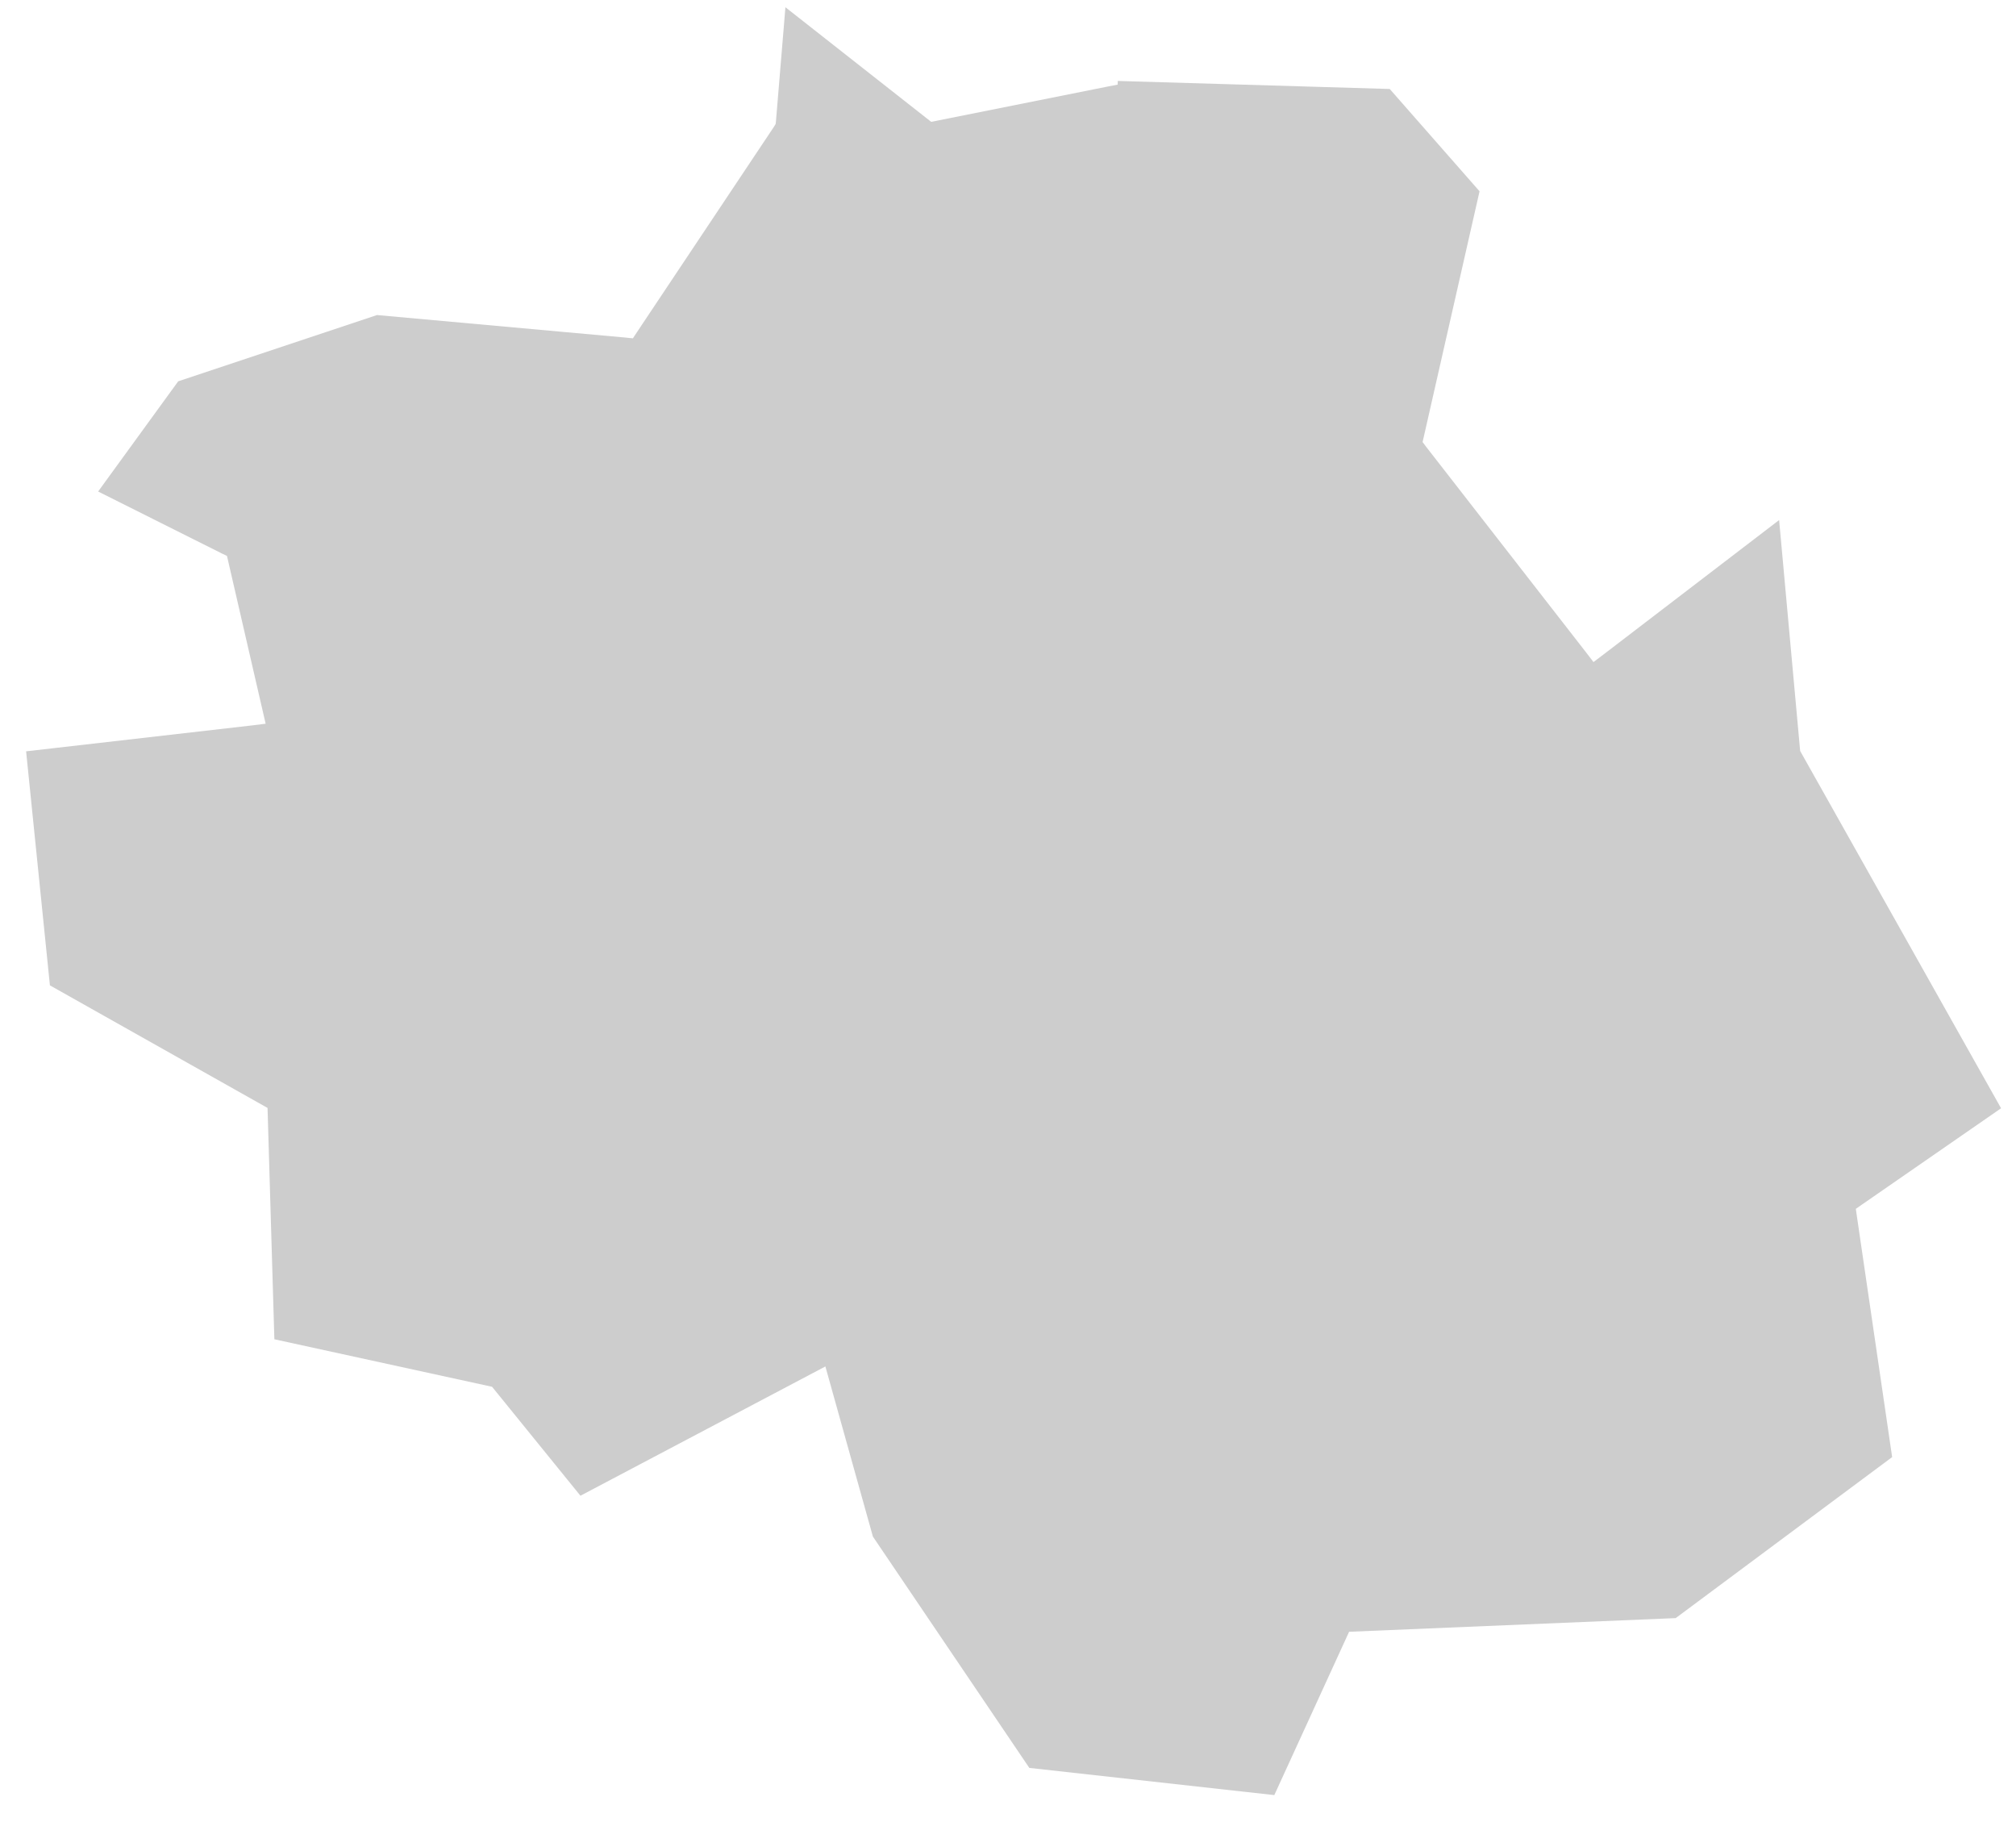
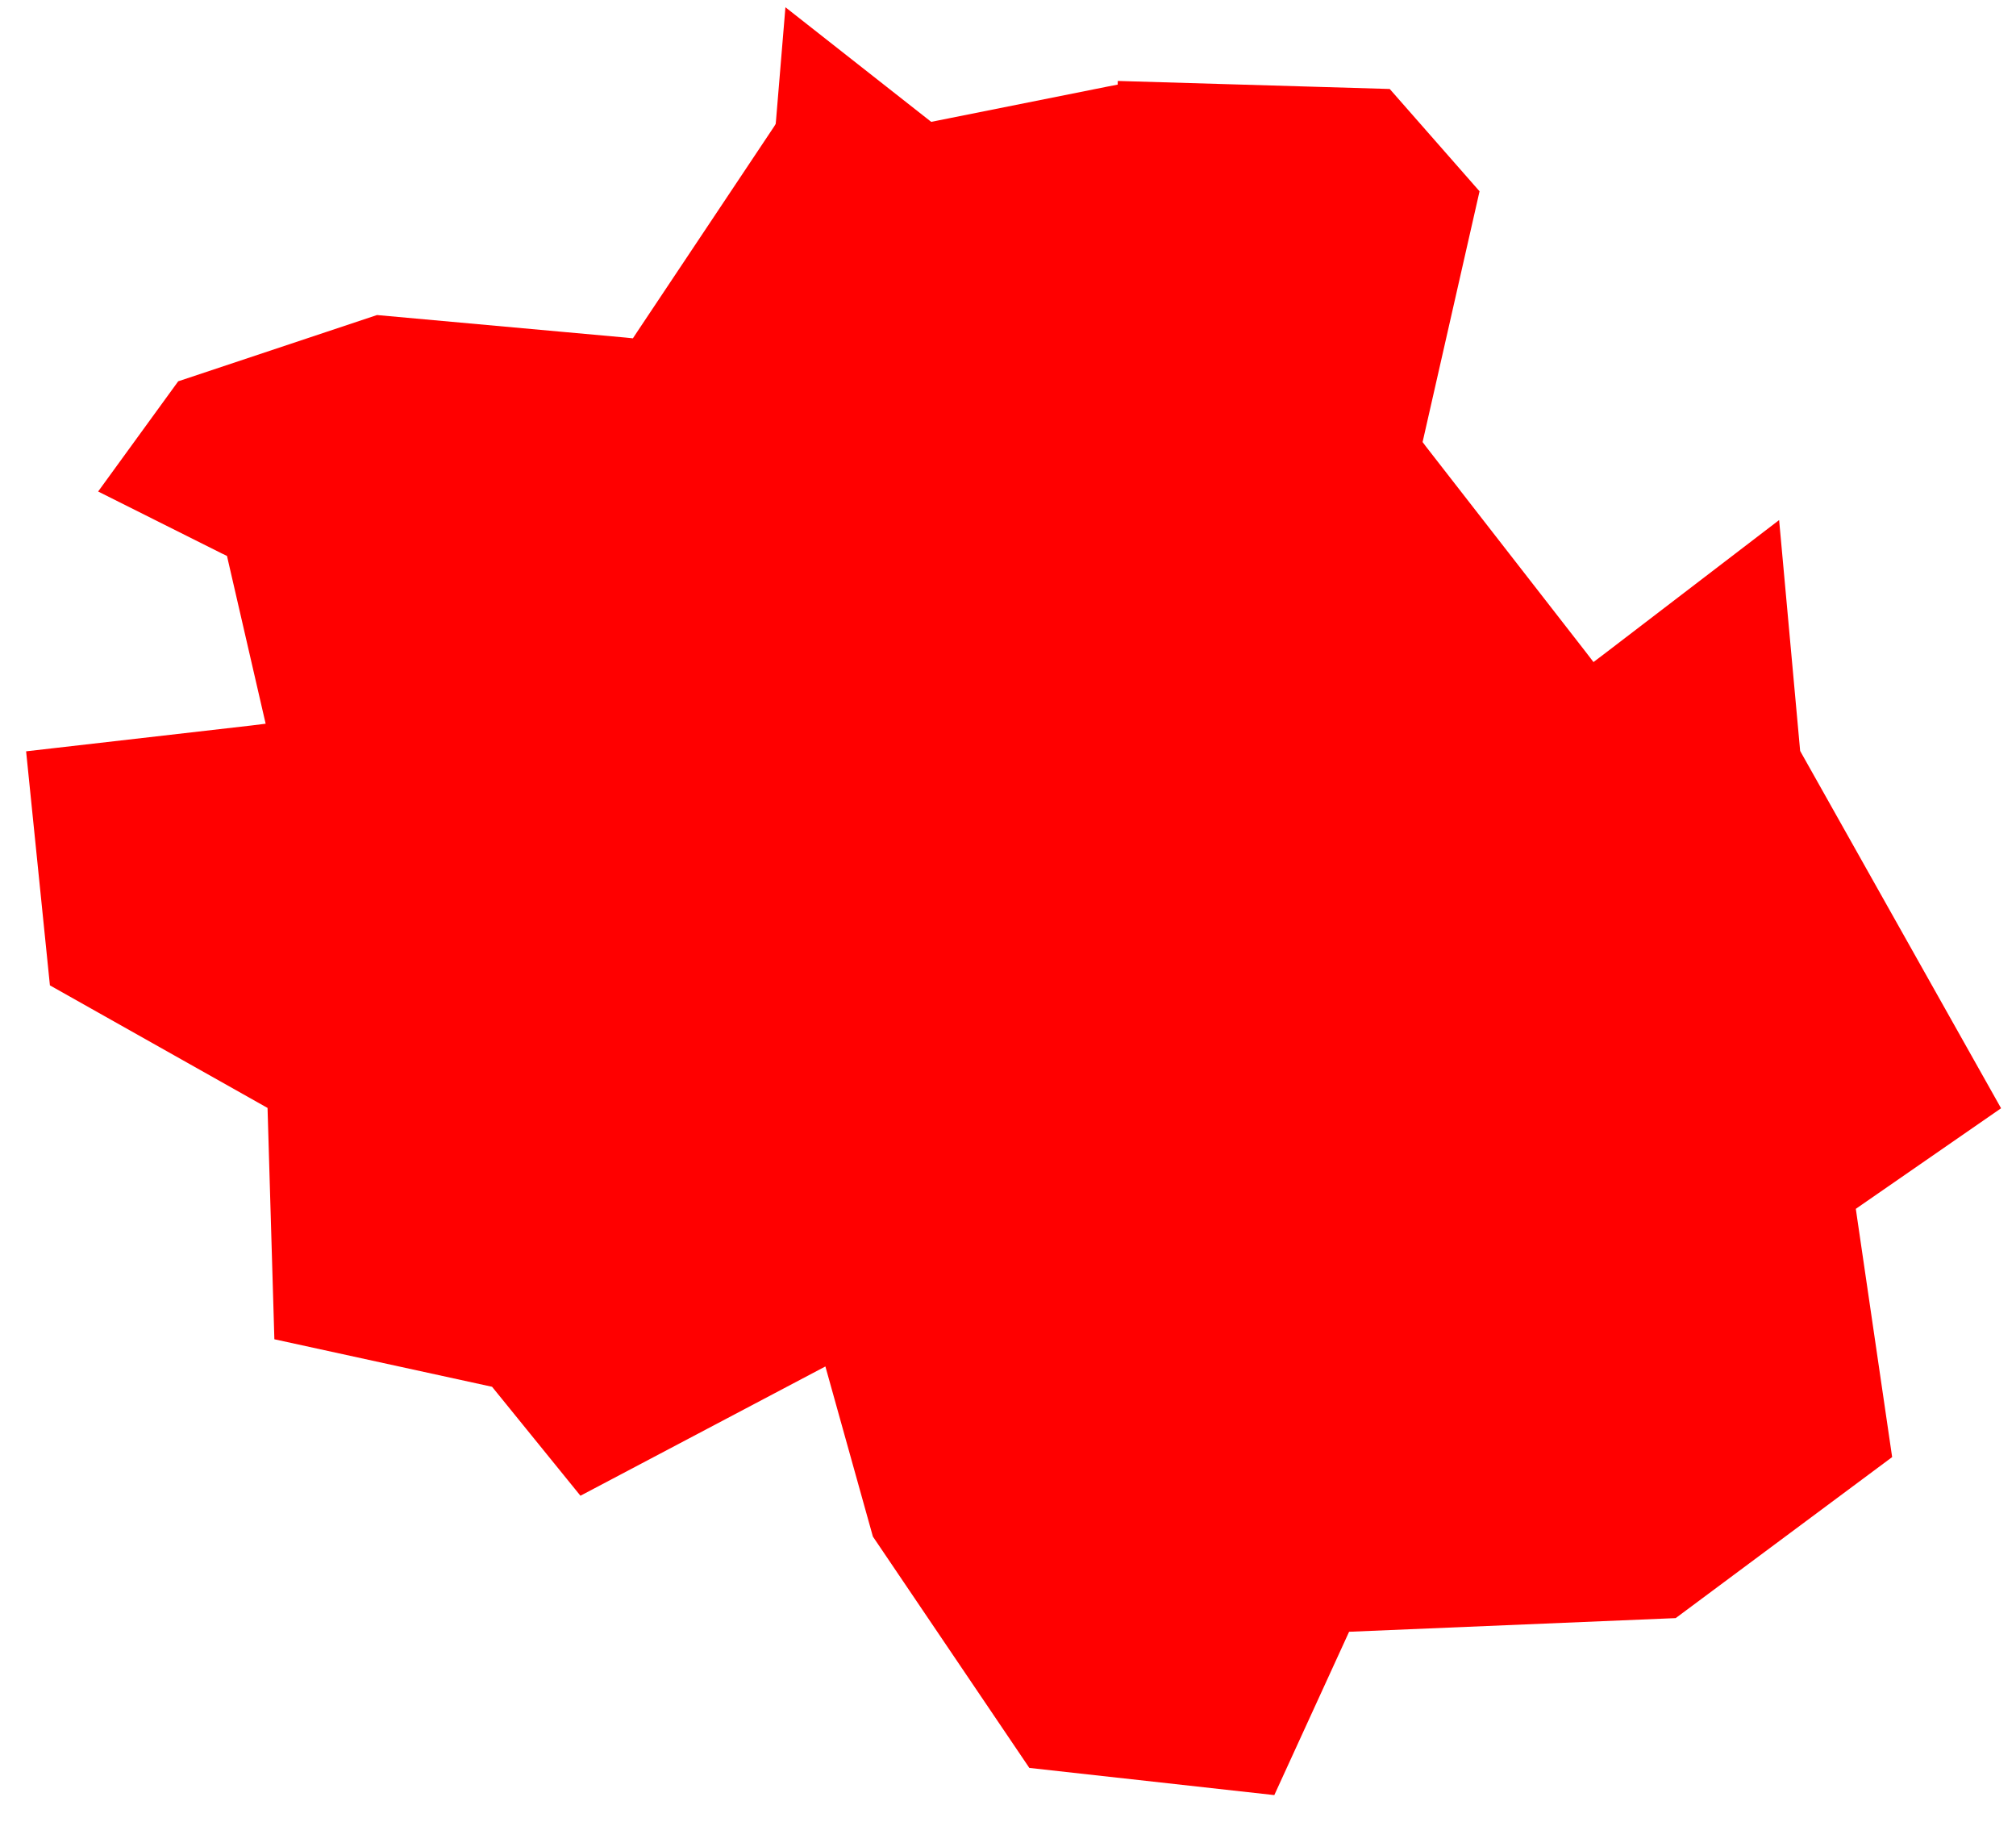
<svg xmlns="http://www.w3.org/2000/svg" width="62" height="56" viewBox="0 0 62 56" fill="none">
-   <path fill-rule="evenodd" clip-rule="evenodd" d="M0.803 23.102L1.535 30.298L8.228 34.067L8.438 41.18L15.133 42.641L17.851 45.991L25.384 42.016L26.845 47.247L31.656 54.36L39.19 55.196L41.49 50.174L51.534 49.754L58.191 44.803L57.108 37.407L57.074 37.17L57.274 37.031L61.541 34.077L55.402 23.162L55.362 23.089L55.354 23.004L54.715 15.991L49.316 20.123L49.006 20.357L48.772 20.052L43.862 13.741L43.75 13.592L43.79 13.418L45.502 5.882L42.74 2.736L34.376 2.489L34.373 2.602L34.075 2.659L28.813 3.712L28.639 3.747L28.496 3.635L24.155 0.223L23.865 3.712L23.855 3.811L23.802 3.898L19.592 10.209L19.464 10.403L19.231 10.379L11.595 9.687L5.481 11.724L3.018 15.113L6.814 17.014L6.981 17.094L7.021 17.27L8.072 21.83L8.17 22.253L7.736 22.307L0.803 23.102Z" fill="#CDCDCD" />
+   <path fill-rule="evenodd" clip-rule="evenodd" d="M0.803 23.102L1.535 30.298L8.228 34.067L8.438 41.18L15.133 42.641L17.851 45.991L25.384 42.016L26.845 47.247L31.656 54.36L39.19 55.196L41.49 50.174L51.534 49.754L58.191 44.803L57.108 37.407L57.074 37.17L57.274 37.031L61.541 34.077L55.402 23.162L55.362 23.089L55.354 23.004L54.715 15.991L49.316 20.123L49.006 20.357L48.772 20.052L43.862 13.741L43.75 13.592L43.79 13.418L45.502 5.882L42.74 2.736L34.376 2.489L34.373 2.602L34.075 2.659L28.813 3.712L28.639 3.747L28.496 3.635L24.155 0.223L23.865 3.712L23.855 3.811L23.802 3.898L19.592 10.209L19.464 10.403L19.231 10.379L11.595 9.687L5.481 11.724L3.018 15.113L6.814 17.014L6.981 17.094L7.021 17.27L8.072 21.83L8.17 22.253L7.736 22.307L0.803 23.102Z" fill="red" />
</svg>
